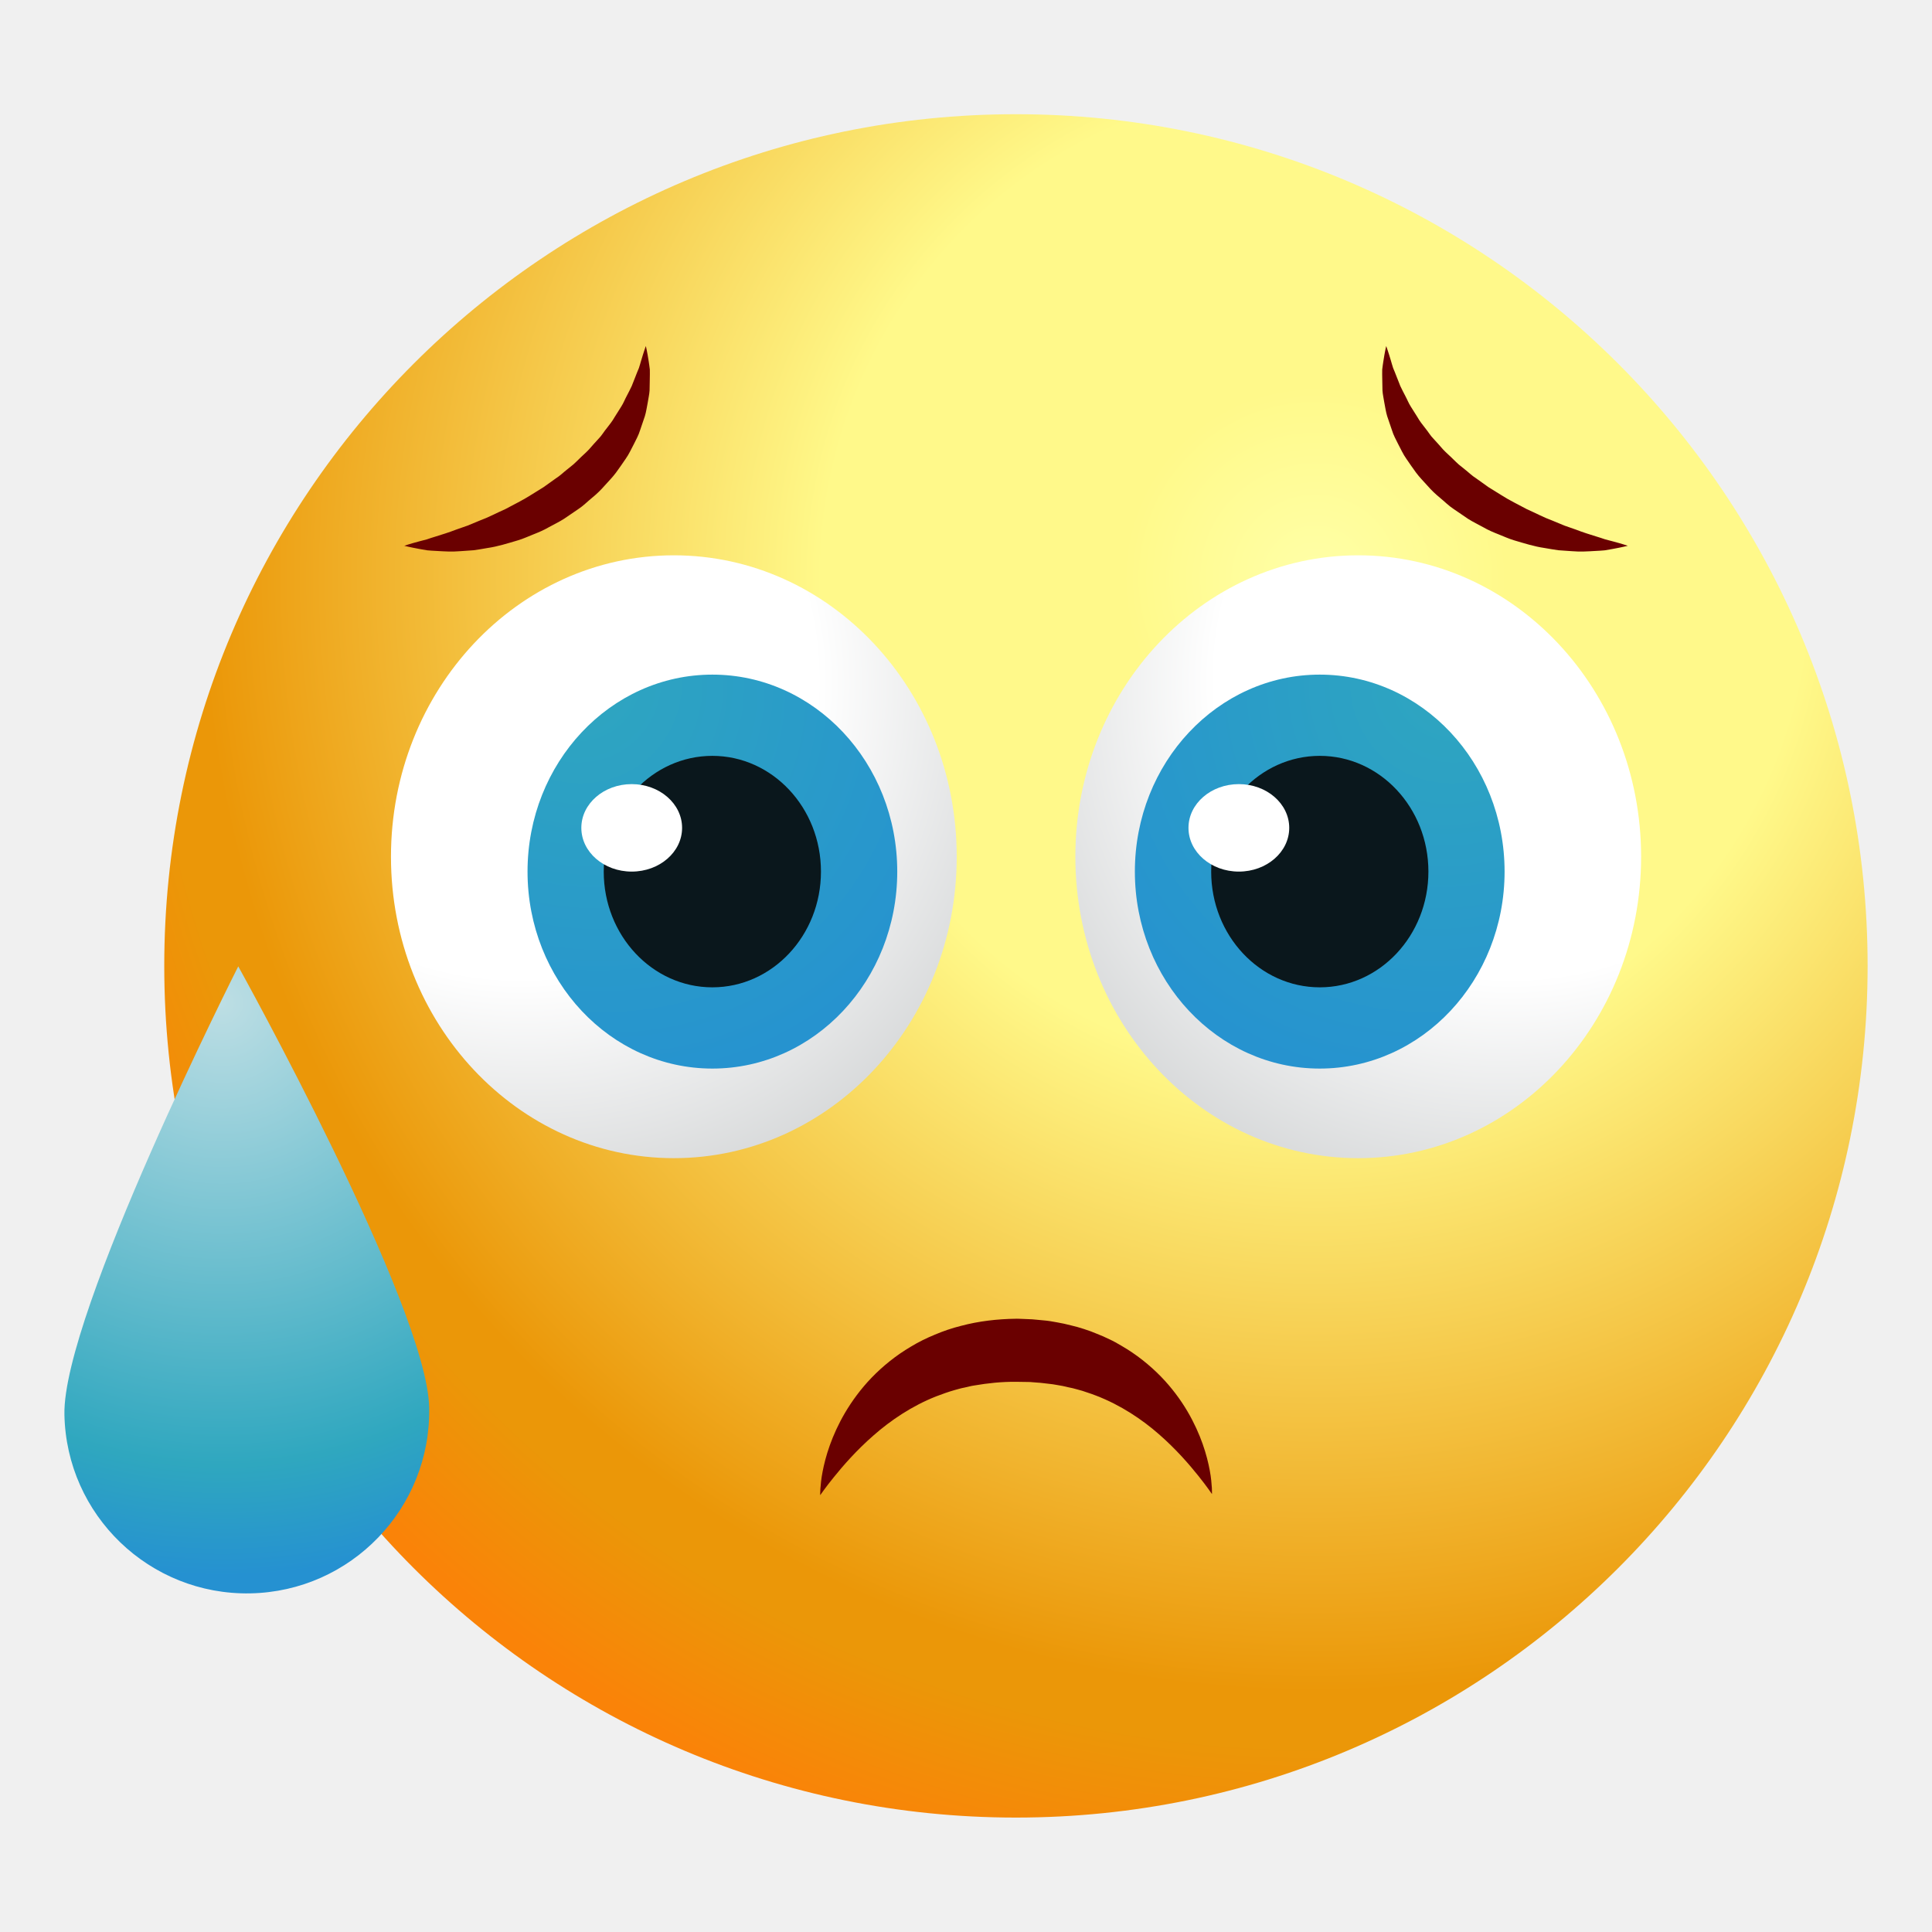
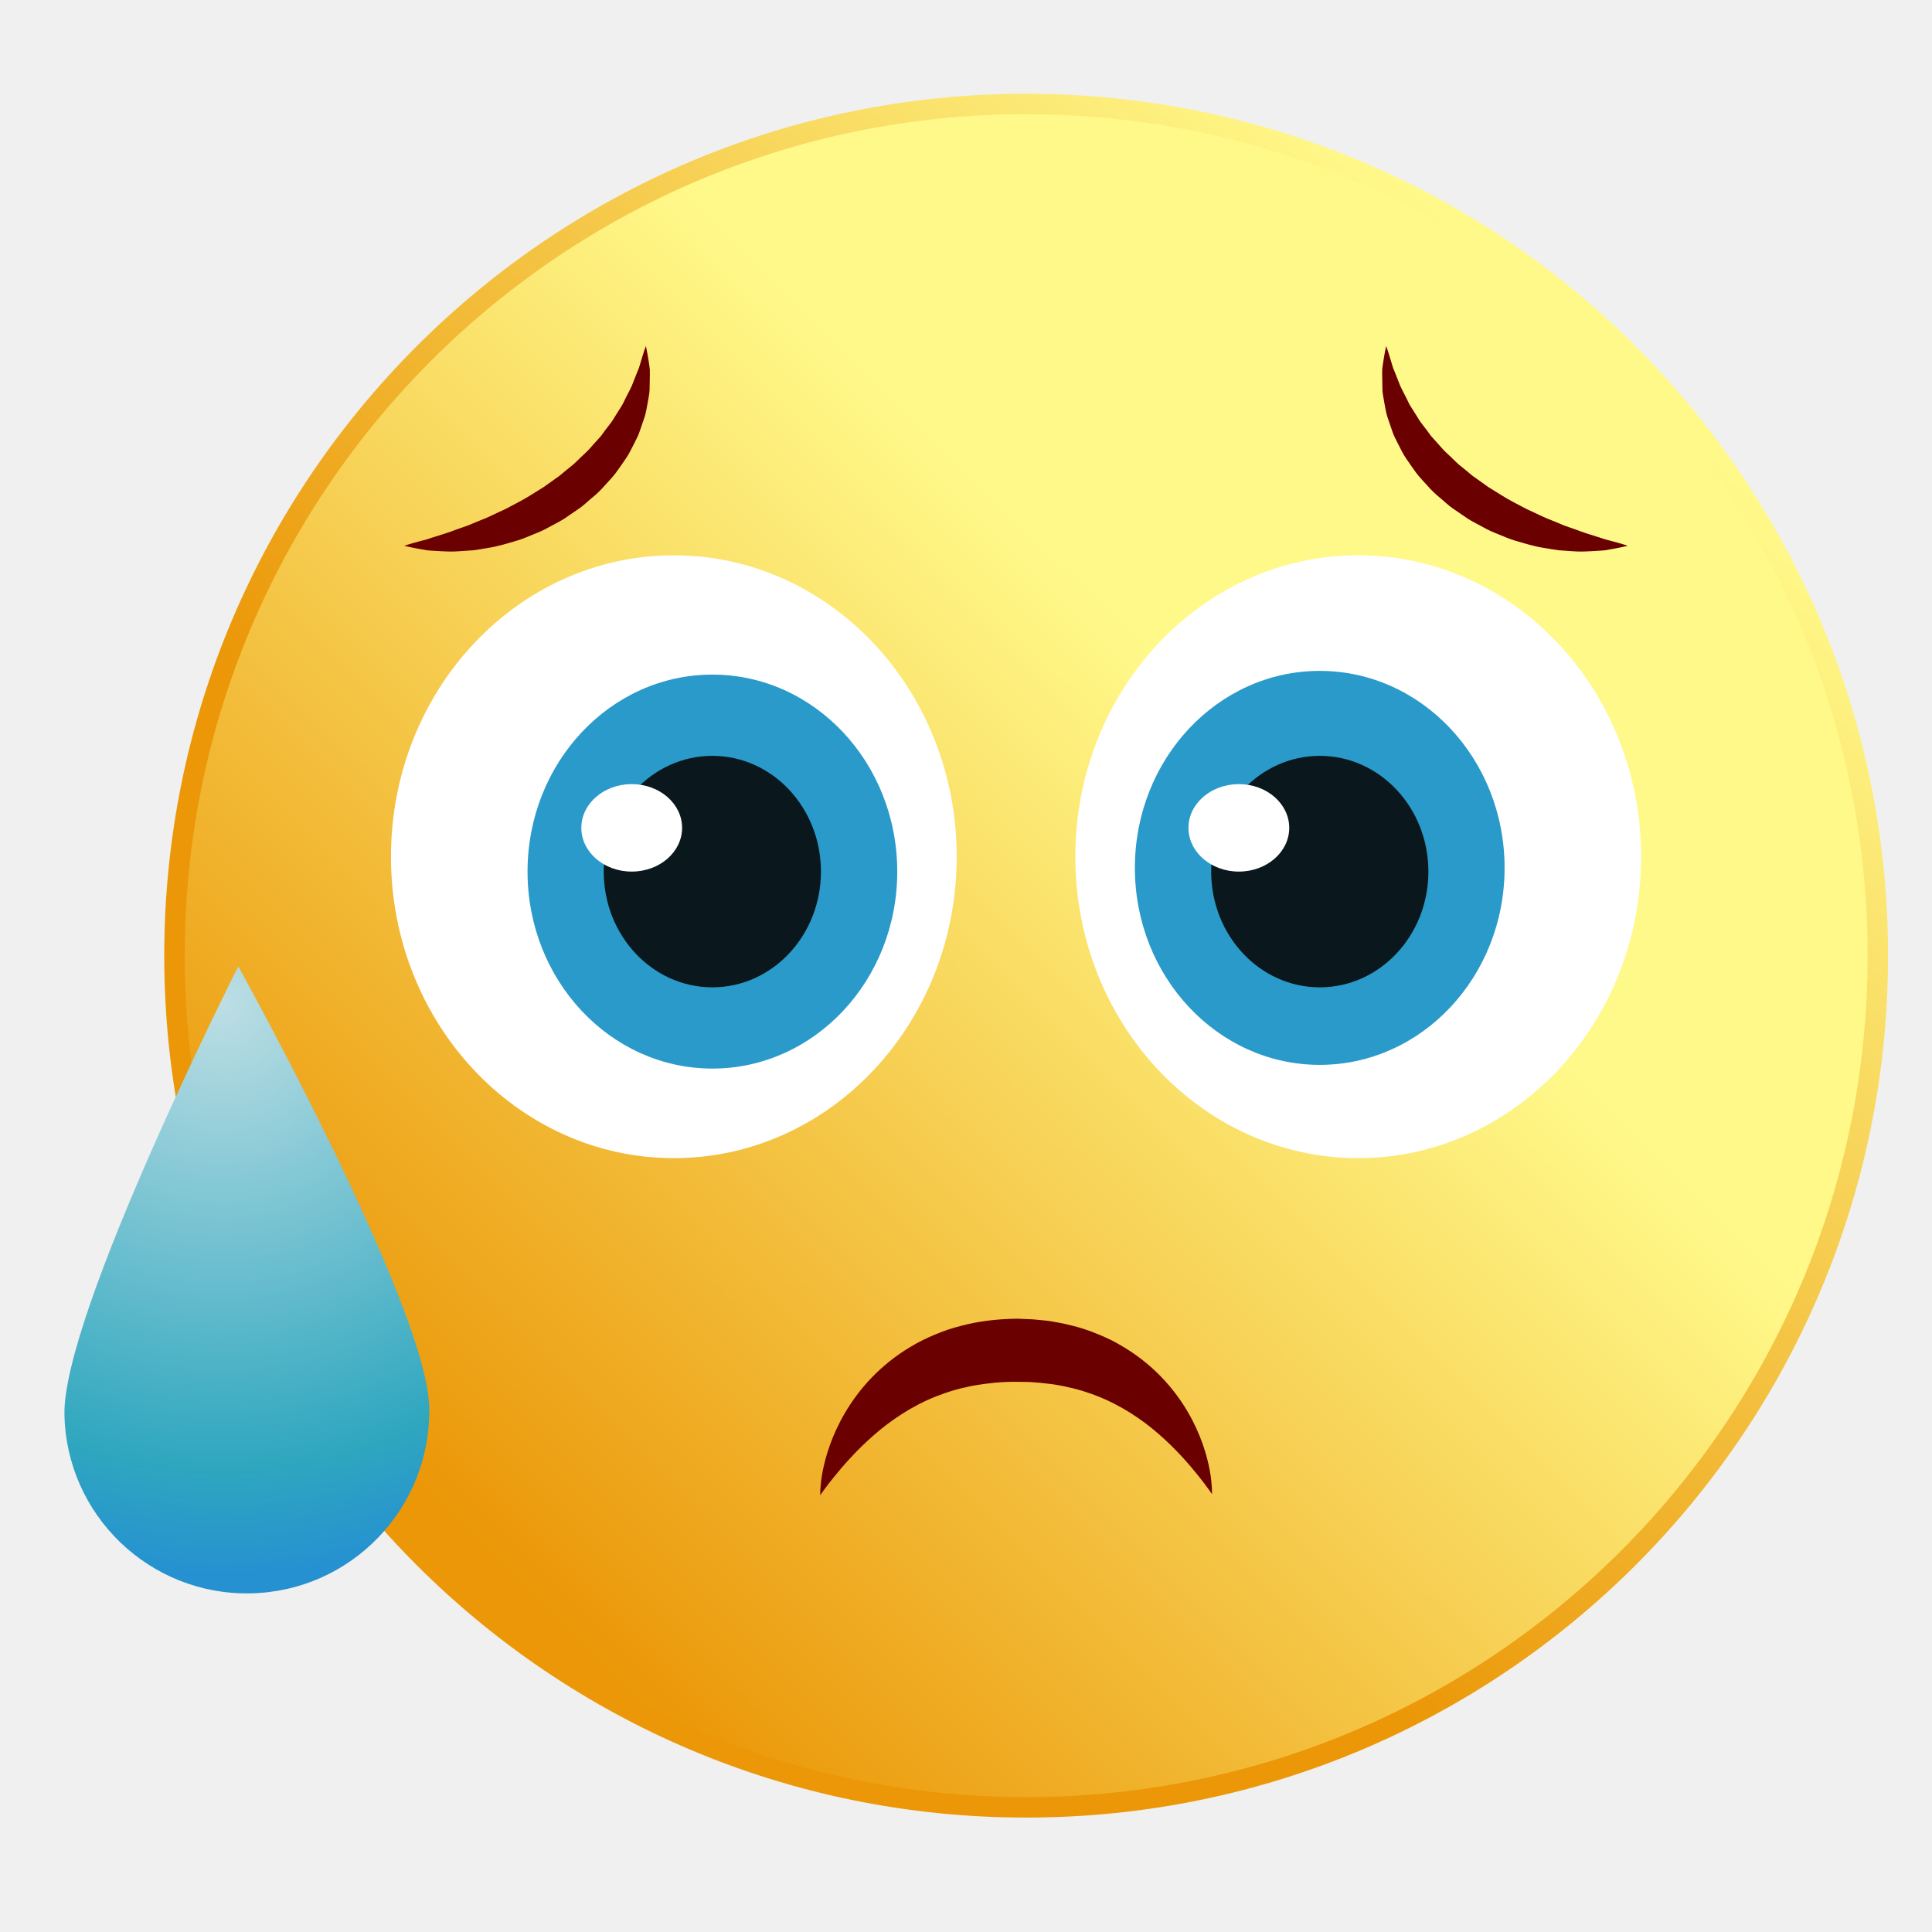
<svg xmlns="http://www.w3.org/2000/svg" width="75mm" height="75mm" enable-background="new" version="1.1" viewBox="0 0 75 75">
  <defs>
-     <clipPath id="clipPath1702">
-       <path d="m307.67 178.18c0-50.976 41.323-92.301 92.3-92.301 50.976 0 92.301 41.325 92.301 92.301 0 50.977-41.325 92.301-92.301 92.301-50.977 0-92.3-41.324-92.3-92.301" />
+     <clipPath>
+       <path d="m355.68 259.18c-28.608-15.678-48.008-46.073-48.008-80.999 0-21.732 7.511-41.711 20.078-57.481h144.44c12.568 15.77 20.079 35.749 20.079 57.481 0 34.926-19.4 65.321-48.009 80.999z" />
    </clipPath>
-     <radialGradient id="radialGradient1724" cx="0" cy="0" r="1" gradientTransform="matrix(-106.39 -96.716 -96.716 106.39 432.88 219.86)" gradientUnits="userSpaceOnUse">
+     <clipPath id="clipPath1988">
+       <path d="m296.85 129.56c0.21-10.913 9.232-19.591 20.148-19.382 10.916 0.211 19.595 9.23 19.384 20.142-0.209 10.919-20.692 47.809-20.692 47.809s-19.05-37.65-18.84-48.569" />
+     </clipPath>
+     <radialGradient id="radialGradient2004" cx="0" cy="0" r="1" gradientTransform="matrix(5.0833,-61.883,-61.883,-5.0833,313.85,174.13)" gradientUnits="userSpaceOnUse">
+       <stop stop-color="#bddee4" offset="0" />
+       <stop stop-color="#bddee4" offset="0" />
+       <stop stop-color="#2fa7bf" offset=".806" />
+       <stop stop-color="#2591d1" offset="1" />
+       <stop stop-color="#2591d1" offset="1" />
+     </radialGradient>
+     <linearGradient id="linearGradient1108" x1="116.01" x2="50.915" y1="5.686" y2="70.884" gradientTransform="translate(-43.627 -1.232)" gradientUnits="userSpaceOnUse">
      <stop stop-color="#ffffa6" offset="0" />
-       <stop stop-color="#ffffa6" offset=".005" />
+       <stop stop-color="#ffffa6" offset=".145" />
      <stop stop-color="#fff98a" offset=".145" />
      <stop stop-color="#fff98a" offset=".175" />
      <stop stop-color="#fff98a" offset=".372" />
      <stop stop-color="#eb9708" offset=".84" />
      <stop stop-color="#eb9708" offset=".881" />
      <stop stop-color="#fa8308" offset="1" />
-     </radialGradient>
-     <clipPath id="clipPath1784">
-       <path d="m355.68 259.18c-28.608-15.678-48.008-46.073-48.008-80.999 0-21.732 7.511-41.711 20.078-57.481h144.44c12.568 15.77 20.079 35.749 20.079 57.481 0 34.926-19.4 65.321-48.009 80.999z" />
-     </clipPath>
-     <clipPath id="clipPath1802">
-       <path d="m332.24 190.01c0-18.042 13.726-32.667 30.657-32.667s30.656 14.625 30.656 32.667c0 18.041-13.725 32.667-30.656 32.667s-30.657-14.626-30.657-32.667" />
-     </clipPath>
-     <radialGradient id="radialGradient1816" cx="0" cy="0" r="1" gradientTransform="matrix(46.675 -48.873 -44.034 -42.053 342.65 212.66)" gradientUnits="userSpaceOnUse">
-       <stop stop-color="#fff" offset="0" />
-       <stop stop-color="#fff" offset=".005" />
-       <stop stop-color="#fff" offset=".555" />
-       <stop stop-color="#d1d3d4" offset="1" />
-     </radialGradient>
-     <clipPath id="clipPath1826">
-       <path d="m347.04 188.4c0-11.791 8.97-21.348 20.034-21.348 11.065 0 20.034 9.557 20.034 21.348 0 11.789-8.969 21.347-20.034 21.347-11.064 0-20.034-9.558-20.034-21.347" />
-     </clipPath>
-     <radialGradient id="radialGradient1838" cx="0" cy="0" r="1" gradientTransform="matrix(33.043 -40.077 -36.108 -29.771 351.58 210.51)" gradientUnits="userSpaceOnUse">
-       <stop stop-color="#2fa7bf" offset="0" />
-       <stop stop-color="#2591d1" offset=".999" />
-       <stop stop-color="#2591d1" offset="1" />
-     </radialGradient>
-     <clipPath id="clipPath1848">
-       <path d="m307.67 178.18c0-50.976 41.323-92.301 92.3-92.301 50.976 0 92.301 41.325 92.301 92.301 0 50.977-41.325 92.301-92.301 92.301-50.977 0-92.3-41.324-92.3-92.301" />
-     </clipPath>
-     <clipPath id="clipPath1864">
-       <path d="m406.41 190.01c0-18.042 13.726-32.667 30.657-32.667 16.932 0 30.657 14.625 30.657 32.667 0 18.041-13.725 32.667-30.657 32.667-16.931 0-30.657-14.626-30.657-32.667" />
-     </clipPath>
-     <radialGradient id="radialGradient1878" cx="0" cy="0" r="1" gradientTransform="matrix(-46.675 -48.873 44.034 -42.053 457.32 212.66)" gradientUnits="userSpaceOnUse">
-       <stop stop-color="#fff" offset="0" />
-       <stop stop-color="#fff" offset=".005" />
-       <stop stop-color="#fff" offset=".555" />
-       <stop stop-color="#d1d3d4" offset="1" />
-     </radialGradient>
-     <clipPath id="clipPath1888">
-       <path d="m412.86 188.4c0-11.791 8.971-21.348 20.034-21.348 11.065 0 20.034 9.557 20.034 21.348 0 11.789-8.969 21.347-20.034 21.347-11.063 0-20.034-9.558-20.034-21.347" />
-     </clipPath>
-     <radialGradient id="radialGradient1900" cx="0" cy="0" r="1" gradientTransform="matrix(-33.043 -40.077 36.108 -29.771 448.39 210.51)" gradientUnits="userSpaceOnUse">
-       <stop stop-color="#2fa7bf" offset="0" />
-       <stop stop-color="#2591d1" offset=".999" />
-       <stop stop-color="#2591d1" offset="1" />
-     </radialGradient>
-     <clipPath id="clipPath1910">
-       <path d="m307.67 178.18c0-50.976 41.323-92.301 92.3-92.301 50.976 0 92.301 41.325 92.301 92.301 0 50.977-41.325 92.301-92.301 92.301-50.977 0-92.3-41.324-92.3-92.301" />
-     </clipPath>
-     <clipPath id="clipPath1938">
-       <path d="m309.92 179.32c0-1.936 0.085-3.852 0.209-5.757 18.462 29.875 51.787 49.821 89.833 49.821s71.371-19.946 89.835-49.822c0.123 1.906 0.207 3.822 0.207 5.758 0 49.088-40.313 88.882-90.042 88.882s-90.042-39.794-90.042-88.882" />
-     </clipPath>
-     <mask id="mask1956" x="0" y="0" width="1" height="1" maskUnits="userSpaceOnUse">
-       <g clip-path="url(#clipPath1946)">
-         <path d="m-32768 32767h65535v-65535h-65535z" fill="url(#linearGradient1954)" />
-       </g>
-     </mask>
-     <clipPath id="clipPath1946">
-       <path d="m-32768 32767h65535v-65535h-65535z" />
-     </clipPath>
-     <linearGradient id="linearGradient1954" x2="1" gradientTransform="matrix(0 -46.507 -46.507 0 399.97 264.98)" gradientUnits="userSpaceOnUse">
-       <stop stop-color="#fff" stop-opacity=".8" offset="0" />
-       <stop stop-color="#fff" stop-opacity=".8" offset=".048" />
-       <stop stop-color="#fff" stop-opacity="0" offset="1" />
    </linearGradient>
-     <linearGradient id="linearGradient1978" x2="1" gradientTransform="matrix(0 -46.507 -46.507 0 399.97 264.98)" gradientUnits="userSpaceOnUse">
-       <stop stop-color="#fff" offset="0" />
-       <stop stop-color="#fff" offset=".048" />
-       <stop stop-color="#fff" offset="1" />
+     <linearGradient id="linearGradient1136" x1="114.65" x2="50.915" y1="-.232" y2="70.884" gradientTransform="translate(-43.627 -1.232)" gradientUnits="userSpaceOnUse">
+       <stop stop-color="#ffffa6" offset="0" />
+       <stop stop-color="#ffffa6" offset=".145" />
+       <stop stop-color="#fff98a" offset=".145" />
+       <stop stop-color="#fff98a" offset=".145" />
+       <stop stop-color="#fff98a" offset=".182" />
+       <stop stop-color="#eb9708" offset=".646" />
+       <stop stop-color="#eb9708" offset=".896" />
+       <stop stop-color="#fa8308" offset="1" />
    </linearGradient>
-     <clipPath id="clipPath1988">
-       <path d="m296.85 129.56c0.21-10.913 9.232-19.591 20.148-19.382 10.916 0.211 19.595 9.23 19.384 20.142-0.209 10.919-20.692 47.809-20.692 47.809s-19.05-37.65-18.84-48.569" />
-     </clipPath>
-     <radialGradient id="radialGradient2004" cx="0" cy="0" r="1" gradientTransform="matrix(5.0833 -61.883 -61.883 -5.0833 313.85 174.13)" gradientUnits="userSpaceOnUse">
-       <stop stop-color="#bddee4" offset="0" />
-       <stop stop-color="#bddee4" offset="0" />
-       <stop stop-color="#2fa7bf" offset=".806" />
-       <stop stop-color="#2591d1" offset="1" />
-       <stop stop-color="#2591d1" offset="1" />
-     </radialGradient>
  </defs>
-   <g transform="translate(-7.5 -7.5)">
-     <g transform="matrix(.3582 0 0 -.3582 -96.331 108.82)">
-       <g clip-path="url(#clipPath1702)">
-         <path d="m307.67 178.18c0-50.976 41.323-92.301 92.3-92.301 50.976 0 92.301 41.325 92.301 92.301 0 50.977-41.325 92.301-92.301 92.301-50.977 0-92.3-41.324-92.3-92.301" fill="url(#radialGradient1724)" />
-       </g>
-       <g clip-path="url(#clipPath1784)" />
-       <g clip-path="url(#clipPath1802)">
-         <path d="m332.24 190.01c0-18.042 13.726-32.667 30.657-32.667s30.656 14.625 30.656 32.667c0 18.041-13.725 32.667-30.656 32.667s-30.657-14.626-30.657-32.667" fill="url(#radialGradient1816)" />
-       </g>
-       <g clip-path="url(#clipPath1826)">
-         <path d="m347.04 188.4c0-11.791 8.97-21.348 20.034-21.348 11.065 0 20.034 9.557 20.034 21.348 0 11.789-8.969 21.347-20.034 21.347-11.064 0-20.034-9.558-20.034-21.347" fill="url(#radialGradient1838)" />
-       </g>
-       <g clip-path="url(#clipPath1848)">
-         <g transform="translate(378.84 188.4)">
-           <path d="m0 0c0-6.927-5.27-12.543-11.771-12.543s-11.771 5.616-11.771 12.543 5.27 12.543 11.771 12.543 11.771-5.616 11.771-12.543" fill="#0a171c" />
-         </g>
-         <g transform="translate(363.79 193.14)">
-           <path d="m0 0c0-2.618-2.444-4.74-5.459-4.74-3.016 0-5.46 2.122-5.46 4.74s2.444 4.74 5.46 4.74c3.015 0 5.459-2.122 5.459-4.74" fill="#fff" />
-         </g>
-       </g>
-       <g clip-path="url(#clipPath1864)">
-         <path d="m406.41 190.01c0-18.042 13.726-32.667 30.657-32.667 16.932 0 30.657 14.625 30.657 32.667 0 18.041-13.725 32.667-30.657 32.667-16.931 0-30.657-14.626-30.657-32.667" fill="url(#radialGradient1878)" />
-       </g>
-       <g clip-path="url(#clipPath1888)">
-         <path d="m412.86 188.4c0-11.791 8.971-21.348 20.034-21.348 11.065 0 20.034 9.557 20.034 21.348 0 11.789-8.969 21.347-20.034 21.347-11.063 0-20.034-9.558-20.034-21.347" fill="url(#radialGradient1900)" />
-       </g>
-       <g clip-path="url(#clipPath1910)">
-         <g transform="translate(421.13 188.4)">
-           <path d="m0 0c0-6.927 5.27-12.543 11.771-12.543s11.771 5.616 11.771 12.543-5.27 12.543-11.771 12.543-11.771-5.616-11.771-12.543" fill="#0a171c" />
-         </g>
-         <g transform="translate(418.67 193.14)">
-           <path d="m0 0c0-2.618 2.444-4.74 5.459-4.74 3.016 0 5.46 2.122 5.46 4.74s-2.444 4.74-5.46 4.74c-3.015 0-5.459-2.122-5.459-4.74" fill="#fff" />
-         </g>
-         <g transform="translate(333.68 223.71)">
-           <path d="m0 0s0.581 0.202 1.601 0.473c0.255 0.067 0.537 0.141 0.845 0.221 0.296 0.11 0.615 0.2 0.951 0.308 0.675 0.213 1.416 0.433 2.226 0.75 0.403 0.141 0.822 0.288 1.256 0.44 0.423 0.175 0.86 0.357 1.309 0.543 0.908 0.328 1.804 0.814 2.752 1.232 0.911 0.498 1.88 0.951 2.784 1.534 0.456 0.283 0.915 0.568 1.377 0.854l1.321 0.944c0.463 0.287 0.841 0.673 1.266 1.001l0.626 0.505c0.203 0.172 0.384 0.366 0.576 0.546 0.369 0.376 0.779 0.713 1.131 1.091 0.34 0.387 0.674 0.773 1.022 1.142 0.364 0.36 0.596 0.796 0.913 1.17 0.3 0.386 0.604 0.763 0.828 1.169 0.251 0.399 0.495 0.786 0.731 1.161 0.244 0.376 0.391 0.778 0.592 1.146 0.187 0.373 0.389 0.73 0.545 1.082 0.143 0.361 0.278 0.704 0.405 1.025 0.132 0.326 0.241 0.635 0.372 0.921 0.099 0.289 0.168 0.562 0.243 0.808 0.292 0.988 0.51 1.582 0.51 1.582s0.144-0.582 0.308-1.651c0.036-0.267 0.09-0.566 0.124-0.892 0.014-0.325-3e-3 -0.675-5e-3 -1.054-7e-3 -0.383-0.015-0.791-0.023-1.221-0.026-0.429-0.133-0.866-0.204-1.336-0.094-0.463-0.158-0.965-0.308-1.454-0.167-0.488-0.339-0.993-0.515-1.512-0.159-0.534-0.434-1.024-0.692-1.543-0.271-0.508-0.515-1.062-0.863-1.549-0.333-0.5-0.691-0.997-1.053-1.503-0.369-0.499-0.81-0.942-1.232-1.412-0.416-0.48-0.873-0.919-1.366-1.321-0.492-0.401-0.944-0.866-1.476-1.213l-1.573-1.073c-0.534-0.337-1.102-0.607-1.646-0.908-0.538-0.314-1.106-0.553-1.671-0.774-0.565-0.222-1.107-0.477-1.671-0.642-1.128-0.334-2.205-0.673-3.267-0.826-0.528-0.085-1.035-0.188-1.531-0.248-0.499-0.035-0.982-0.068-1.445-0.101-0.913-0.082-1.784-0.02-2.535 0.023-0.376 0.024-0.724 0.033-1.044 0.069-0.313 0.055-0.6 0.105-0.86 0.15-1.039 0.188-1.634 0.343-1.634 0.343" fill="#6a0000" />
-         </g>
-         <g transform="translate(466.28 223.71)">
-           <path d="m0 0s-0.581 0.202-1.601 0.473c-0.255 0.067-0.537 0.141-0.845 0.221-0.296 0.11-0.615 0.2-0.951 0.308-0.675 0.213-1.416 0.433-2.226 0.75-0.403 0.141-0.822 0.288-1.256 0.44-0.423 0.175-0.86 0.357-1.309 0.543-0.908 0.328-1.804 0.814-2.752 1.232-0.911 0.498-1.88 0.951-2.784 1.534-0.456 0.283-0.915 0.568-1.377 0.854l-1.321 0.944c-0.463 0.287-0.841 0.673-1.266 1.001l-0.626 0.505c-0.203 0.172-0.384 0.366-0.576 0.546-0.369 0.376-0.779 0.713-1.131 1.091-0.34 0.387-0.674 0.773-1.022 1.142-0.364 0.36-0.596 0.796-0.913 1.17-0.3 0.386-0.604 0.763-0.828 1.169-0.251 0.399-0.495 0.786-0.731 1.161-0.244 0.376-0.391 0.778-0.592 1.146-0.187 0.373-0.389 0.73-0.545 1.082-0.143 0.361-0.278 0.704-0.405 1.025-0.132 0.326-0.241 0.635-0.372 0.921-0.099 0.289-0.168 0.562-0.243 0.808-0.292 0.988-0.51 1.582-0.51 1.582s-0.144-0.582-0.308-1.651c-0.037-0.267-0.09-0.566-0.124-0.892-0.014-0.325 3e-3 -0.675 5e-3 -1.054 7e-3 -0.383 0.015-0.791 0.023-1.221 0.026-0.429 0.133-0.866 0.204-1.336 0.094-0.463 0.158-0.965 0.308-1.454 0.167-0.488 0.339-0.993 0.515-1.512 0.159-0.534 0.434-1.024 0.692-1.543 0.271-0.508 0.515-1.062 0.863-1.549 0.333-0.5 0.691-0.997 1.053-1.503 0.369-0.499 0.81-0.942 1.232-1.412 0.416-0.48 0.873-0.919 1.366-1.321 0.492-0.401 0.943-0.866 1.476-1.213l1.573-1.073c0.534-0.337 1.102-0.607 1.646-0.908 0.538-0.314 1.106-0.553 1.671-0.774 0.565-0.222 1.107-0.477 1.671-0.642 1.128-0.334 2.205-0.673 3.267-0.826 0.528-0.085 1.035-0.188 1.531-0.248 0.499-0.035 0.982-0.068 1.445-0.101 0.913-0.082 1.784-0.02 2.535 0.023 0.376 0.024 0.724 0.033 1.044 0.069 0.313 0.055 0.6 0.105 0.86 0.15 1.039 0.188 1.634 0.343 1.634 0.343" fill="#6a0000" />
-         </g>
-         <g transform="translate(378.76 120.82)">
-           <path d="m0 0s-0.013 0.234 0.016 0.668c0.038 0.432 0.081 1.078 0.241 1.879 0.307 1.601 0.968 3.891 2.441 6.398 0.739 1.246 1.676 2.546 2.863 3.779 1.187 1.229 2.615 2.402 4.261 3.37 0.816 0.496 1.692 0.929 2.603 1.302 0.907 0.386 1.854 0.709 2.826 0.951 1.938 0.518 3.962 0.747 5.952 0.772l0.094 3e-3 0.186-3e-3 0.165-7e-3 0.332-0.013 0.662-0.027 0.332-0.014 0.398-0.036 0.793-0.075c0.541-0.042 1.027-0.129 1.521-0.222 0.495-0.08 0.984-0.195 1.47-0.319 0.488-0.11 0.968-0.248 1.442-0.404 0.475-0.149 0.94-0.322 1.395-0.515 0.46-0.176 0.907-0.376 1.344-0.593 0.444-0.197 0.863-0.44 1.275-0.683 1.658-0.954 3.1-2.118 4.297-3.343 1.197-1.231 2.147-2.527 2.886-3.778 1.477-2.513 2.128-4.812 2.423-6.416 0.154-0.803 0.193-1.45 0.226-1.882 0.025-0.435 9e-3 -0.669 9e-3 -0.669s-0.132 0.188-0.381 0.54c-0.24 0.35-0.63 0.841-1.108 1.45-0.968 1.21-2.391 2.863-4.248 4.484-1.853 1.626-4.162 3.166-6.794 4.182-0.327 0.131-0.663 0.246-1.003 0.356-0.335 0.121-0.677 0.229-1.029 0.316-0.345 0.102-0.698 0.188-1.059 0.254-0.353 0.09-0.712 0.167-1.079 0.221-0.364 0.066-0.729 0.128-1.105 0.159-0.372 0.035-0.752 0.099-1.091 0.113l-0.523 0.041-0.262 0.023-0.329 6e-3 -1.211 0.018c-1.546 0.015-3.056-0.144-4.512-0.395-0.369-0.049-0.718-0.155-1.077-0.229-0.363-0.063-0.707-0.173-1.057-0.266-0.696-0.196-1.368-0.44-2.03-0.692-2.631-1.04-4.936-2.606-6.791-4.239-1.86-1.627-3.289-3.277-4.263-4.483-0.481-0.607-0.874-1.096-1.117-1.445-0.25-0.35-0.384-0.537-0.384-0.537" fill="#6a0000" />
-         </g>
-       </g>
-       <g clip-path="url(#clipPath1938)">
-         <g mask="url(#mask1956)">
-           <path d="m309.92 179.32c0-1.936 0.085-3.852 0.209-5.757 18.462 29.875 51.787 49.821 89.833 49.821s71.371-19.946 89.835-49.822c0.123 1.906 0.207 3.822 0.207 5.758 0 49.088-40.313 88.882-90.042 88.882s-90.042-39.794-90.042-88.882" fill="url(#linearGradient1978)" />
-         </g>
-       </g>
-       <g clip-path="url(#clipPath1988)">
-         <path d="m296.85 129.56c0.21-10.913 9.232-19.591 20.148-19.382 10.916 0.211 19.595 9.23 19.384 20.142-0.209 10.919-20.692 47.809-20.692 47.809s-19.05-37.65-18.84-48.569" fill="url(#radialGradient2004)" />
-       </g>
-     </g>
+   <g fill-rule="evenodd">
+     <ellipse cx="39.835" cy="37.099" rx="33.062" ry="33.062" fill="url(#linearGradient1108)" stroke="url(#linearGradient1136)" stroke-linecap="square" stroke-linejoin="round" stroke-miterlimit="10" stroke-width=".794" style="paint-order:normal" />
+     <ellipse cx="26.158" cy="33.258" rx="10.981" ry="11.701" fill="#fff" style="paint-order:normal" />
+     <ellipse cx="52.726" cy="33.258" rx="10.981" ry="11.701" fill="#fff" style="paint-order:normal" />
+     <ellipse cx="51.232" cy="33.691" rx="7.176" ry="7.647" fill="#299ac9" style="paint-order:normal" />
  </g>
+   <path d="m47.018 33.835c0 2.481 1.888 4.493 4.216 4.493s4.216-2.012 4.216-4.493-1.888-4.493-4.216-4.493-4.216 2.012-4.216 4.493" fill="#0a171c" stroke-width=".358" />
+   <g transform="matrix(.3582 0 0 -.3582 15.693 21.187)">
+     <path d="m0 0s0.581 0.202 1.601 0.473c0.255 0.067 0.537 0.141 0.845 0.221 0.296 0.11 0.615 0.2 0.951 0.308 0.675 0.213 1.416 0.433 2.226 0.75 0.403 0.141 0.822 0.288 1.256 0.44 0.423 0.175 0.86 0.357 1.309 0.543 0.908 0.328 1.804 0.814 2.752 1.232 0.911 0.498 1.88 0.951 2.784 1.534 0.456 0.283 0.915 0.568 1.377 0.854l1.321 0.944c0.463 0.287 0.841 0.673 1.266 1.001l0.626 0.505c0.203 0.172 0.384 0.366 0.576 0.546 0.369 0.376 0.779 0.713 1.131 1.091 0.34 0.387 0.674 0.773 1.022 1.142 0.364 0.36 0.596 0.796 0.913 1.17 0.3 0.386 0.604 0.763 0.828 1.169 0.251 0.399 0.495 0.786 0.731 1.161 0.244 0.376 0.391 0.778 0.592 1.146 0.187 0.373 0.389 0.73 0.545 1.082 0.143 0.361 0.278 0.704 0.405 1.025 0.132 0.326 0.241 0.635 0.372 0.921 0.099 0.289 0.168 0.562 0.243 0.808 0.292 0.988 0.51 1.582 0.51 1.582s0.144-0.582 0.308-1.651c0.036-0.267 0.09-0.566 0.124-0.892 0.014-0.325-3e-3 -0.675-5e-3 -1.054-7e-3 -0.383-0.015-0.791-0.023-1.221-0.026-0.429-0.133-0.866-0.204-1.336-0.094-0.463-0.158-0.965-0.308-1.454-0.167-0.488-0.339-0.993-0.515-1.512-0.159-0.534-0.434-1.024-0.692-1.543-0.271-0.508-0.515-1.062-0.863-1.549-0.333-0.5-0.691-0.997-1.053-1.503-0.369-0.499-0.81-0.942-1.232-1.412-0.416-0.48-0.873-0.919-1.366-1.321-0.492-0.401-0.944-0.866-1.476-1.213l-1.573-1.073c-0.534-0.337-1.102-0.607-1.646-0.908-0.538-0.314-1.106-0.553-1.671-0.774-0.565-0.222-1.107-0.477-1.671-0.642-1.128-0.334-2.205-0.673-3.267-0.826-0.528-0.085-1.035-0.188-1.531-0.248-0.499-0.035-0.982-0.068-1.445-0.101-0.913-0.082-1.784-0.02-2.535 0.023-0.376 0.024-0.724 0.033-1.044 0.069-0.313 0.055-0.6 0.105-0.86 0.15-1.039 0.188-1.634 0.343-1.634 0.343" fill="#6a0000" />
+   </g>
+   <g transform="matrix(.3582 0 0 -.3582 63.19 21.187)">
+     <path d="m0 0s-0.581 0.202-1.601 0.473c-0.255 0.067-0.537 0.141-0.845 0.221-0.296 0.11-0.615 0.2-0.951 0.308-0.675 0.213-1.416 0.433-2.226 0.75-0.403 0.141-0.822 0.288-1.256 0.44-0.423 0.175-0.86 0.357-1.309 0.543-0.908 0.328-1.804 0.814-2.752 1.232-0.911 0.498-1.88 0.951-2.784 1.534-0.456 0.283-0.915 0.568-1.377 0.854l-1.321 0.944c-0.463 0.287-0.841 0.673-1.266 1.001l-0.626 0.505c-0.203 0.172-0.384 0.366-0.576 0.546-0.369 0.376-0.779 0.713-1.131 1.091-0.34 0.387-0.674 0.773-1.022 1.142-0.364 0.36-0.596 0.796-0.913 1.17-0.3 0.386-0.604 0.763-0.828 1.169-0.251 0.399-0.495 0.786-0.731 1.161-0.244 0.376-0.391 0.778-0.592 1.146-0.187 0.373-0.389 0.73-0.545 1.082-0.143 0.361-0.278 0.704-0.405 1.025-0.132 0.326-0.241 0.635-0.372 0.921-0.099 0.289-0.168 0.562-0.243 0.808-0.292 0.988-0.51 1.582-0.51 1.582s-0.144-0.582-0.308-1.651c-0.037-0.267-0.09-0.566-0.124-0.892-0.014-0.325 3e-3 -0.675 5e-3 -1.054 7e-3 -0.383 0.015-0.791 0.023-1.221 0.026-0.429 0.133-0.866 0.204-1.336 0.094-0.463 0.158-0.965 0.308-1.454 0.167-0.488 0.339-0.993 0.515-1.512 0.159-0.534 0.434-1.024 0.692-1.543 0.271-0.508 0.515-1.062 0.863-1.549 0.333-0.5 0.691-0.997 1.053-1.503 0.369-0.499 0.81-0.942 1.232-1.412 0.416-0.48 0.873-0.919 1.366-1.321 0.492-0.401 0.943-0.866 1.476-1.213l1.573-1.073c0.534-0.337 1.102-0.607 1.646-0.908 0.538-0.314 1.106-0.553 1.671-0.774 0.565-0.222 1.107-0.477 1.671-0.642 1.128-0.334 2.205-0.673 3.267-0.826 0.528-0.085 1.035-0.188 1.531-0.248 0.499-0.035 0.982-0.068 1.445-0.101 0.913-0.082 1.784-0.02 2.535 0.023 0.376 0.024 0.724 0.033 1.044 0.069 0.313 0.055 0.6 0.105 0.86 0.15 1.039 0.188 1.634 0.343 1.634 0.343" fill="#6a0000" />
+   </g>
+   <g transform="matrix(.3582 0 0 -.3582 31.841 58.042)">
+     <path d="m0 0s-0.013 0.234 0.016 0.668c0.038 0.432 0.081 1.078 0.241 1.879 0.307 1.601 0.968 3.891 2.441 6.398 0.739 1.246 1.676 2.546 2.863 3.779 1.187 1.229 2.615 2.402 4.261 3.37 0.816 0.496 1.692 0.929 2.603 1.302 0.907 0.386 1.854 0.709 2.826 0.951 1.938 0.518 3.962 0.747 5.952 0.772l0.094 3e-3 0.186-3e-3 0.165-7e-3 0.332-0.013 0.662-0.027 0.332-0.014 0.398-0.036 0.793-0.075c0.541-0.042 1.027-0.129 1.521-0.222 0.495-0.08 0.984-0.195 1.47-0.319 0.488-0.11 0.968-0.248 1.442-0.404 0.475-0.149 0.94-0.322 1.395-0.515 0.46-0.176 0.907-0.376 1.344-0.593 0.444-0.197 0.863-0.44 1.275-0.683 1.658-0.954 3.1-2.118 4.297-3.343 1.197-1.231 2.147-2.527 2.886-3.778 1.477-2.513 2.128-4.812 2.423-6.416 0.154-0.803 0.193-1.45 0.226-1.882 0.025-0.435 9e-3 -0.669 9e-3 -0.669s-0.132 0.188-0.381 0.54c-0.24 0.35-0.63 0.841-1.108 1.45-0.968 1.21-2.391 2.863-4.248 4.484-1.853 1.626-4.162 3.166-6.794 4.182-0.327 0.131-0.663 0.246-1.003 0.356-0.335 0.121-0.677 0.229-1.029 0.316-0.345 0.102-0.698 0.188-1.059 0.254-0.353 0.09-0.712 0.167-1.079 0.221-0.364 0.066-0.729 0.128-1.105 0.159-0.372 0.035-0.752 0.099-1.091 0.113l-0.523 0.041-0.262 0.023-0.329 6e-3 -1.211 0.018c-1.546 0.015-3.056-0.144-4.512-0.395-0.369-0.049-0.718-0.155-1.077-0.229-0.363-0.063-0.707-0.173-1.057-0.266-0.696-0.196-1.368-0.44-2.03-0.692-2.631-1.04-4.936-2.606-6.791-4.239-1.86-1.627-3.289-3.277-4.263-4.483-0.481-0.607-0.874-1.096-1.117-1.445-0.25-0.35-0.384-0.537-0.384-0.537" fill="#6a0000" />
+   </g>
+   <g transform="matrix(.3582 0 0 -.3582 -103.83 101.32)" clip-path="url(#clipPath1988)">
+     <path d="m296.85 129.56c0.21-10.913 9.232-19.591 20.148-19.382 10.916 0.211 19.595 9.23 19.384 20.142-0.209 10.919-20.692 47.809-20.692 47.809s-19.05-37.65-18.84-48.569" fill="url(#radialGradient2004)" />
+   </g>
+   <ellipse cx="48.092" cy="32.137" rx="1.956" ry="1.698" fill="#fff" fill-rule="evenodd" style="paint-order:normal" />
+   <ellipse cx="27.655" cy="33.835" rx="7.176" ry="7.647" fill="#299ac9" fill-rule="evenodd" style="paint-order:normal" />
+   <path d="m23.437 33.835c0 2.481 1.888 4.493 4.216 4.493s4.216-2.012 4.216-4.493-1.888-4.493-4.216-4.493-4.216 2.012-4.216 4.493" fill="#0a171c" stroke-width=".358" />
+   <ellipse cx="24.523" cy="32.137" rx="1.956" ry="1.698" fill="#fff" fill-rule="evenodd" style="paint-order:normal" />
</svg>
